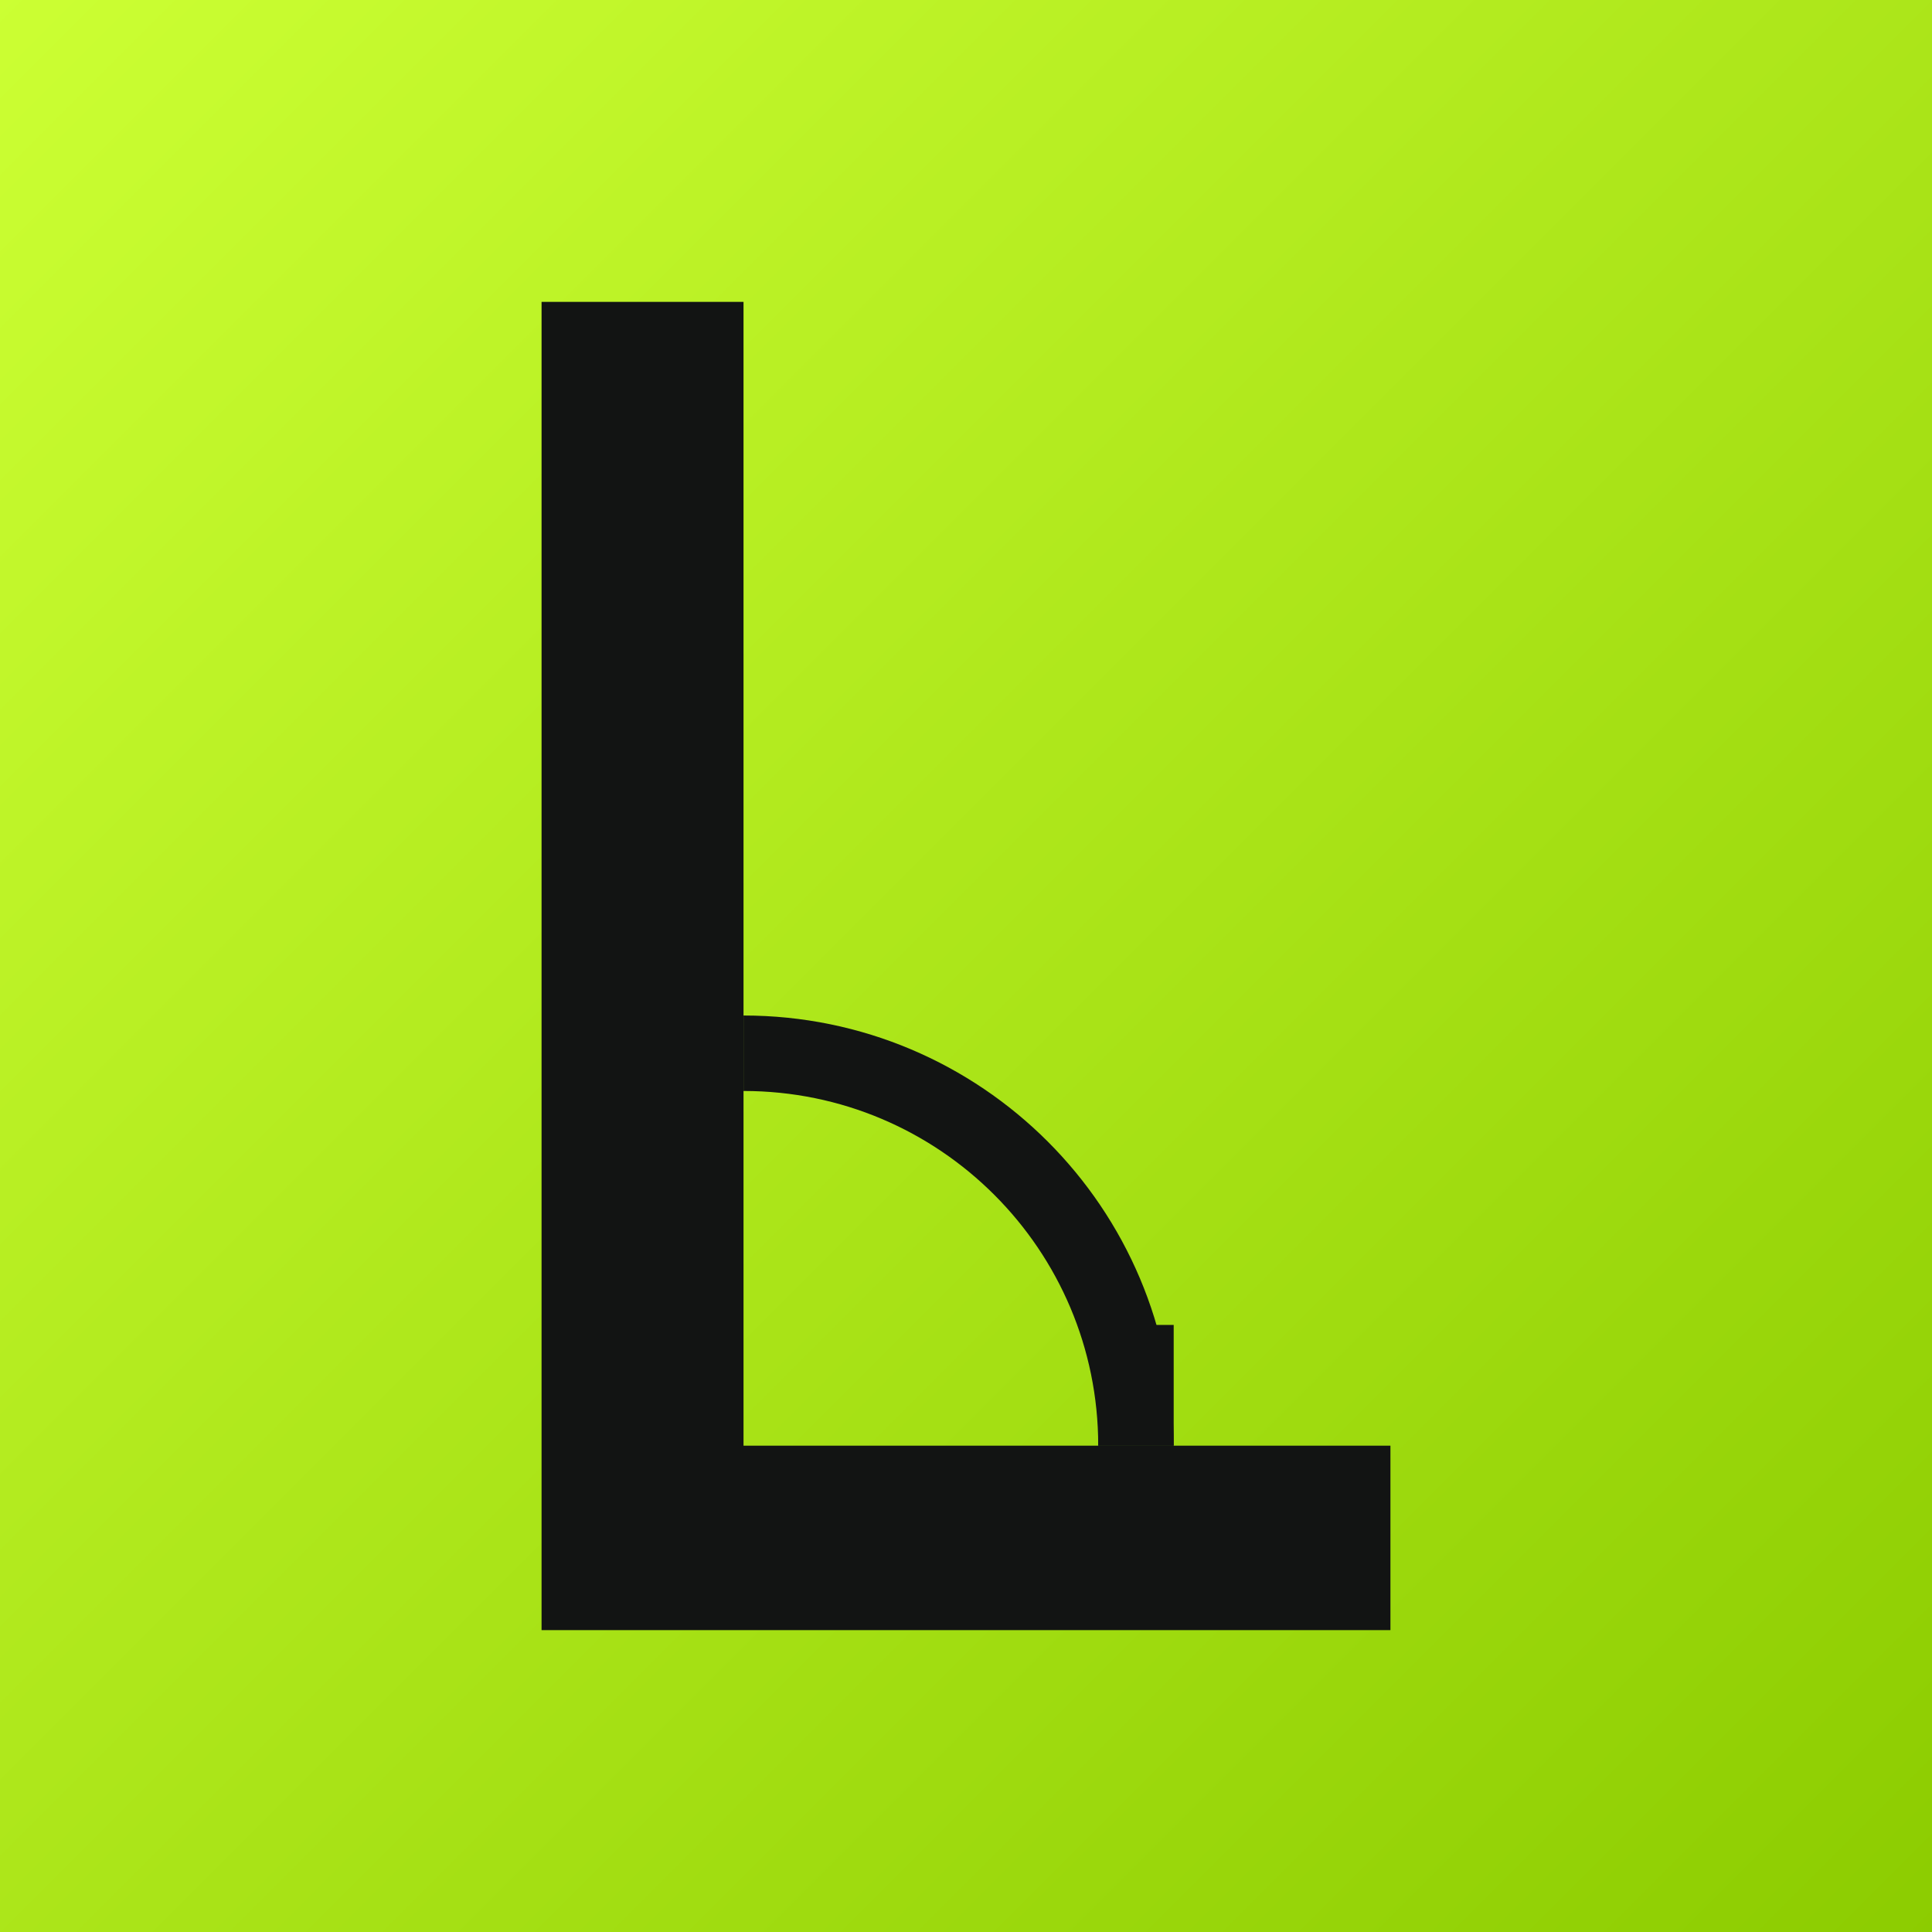
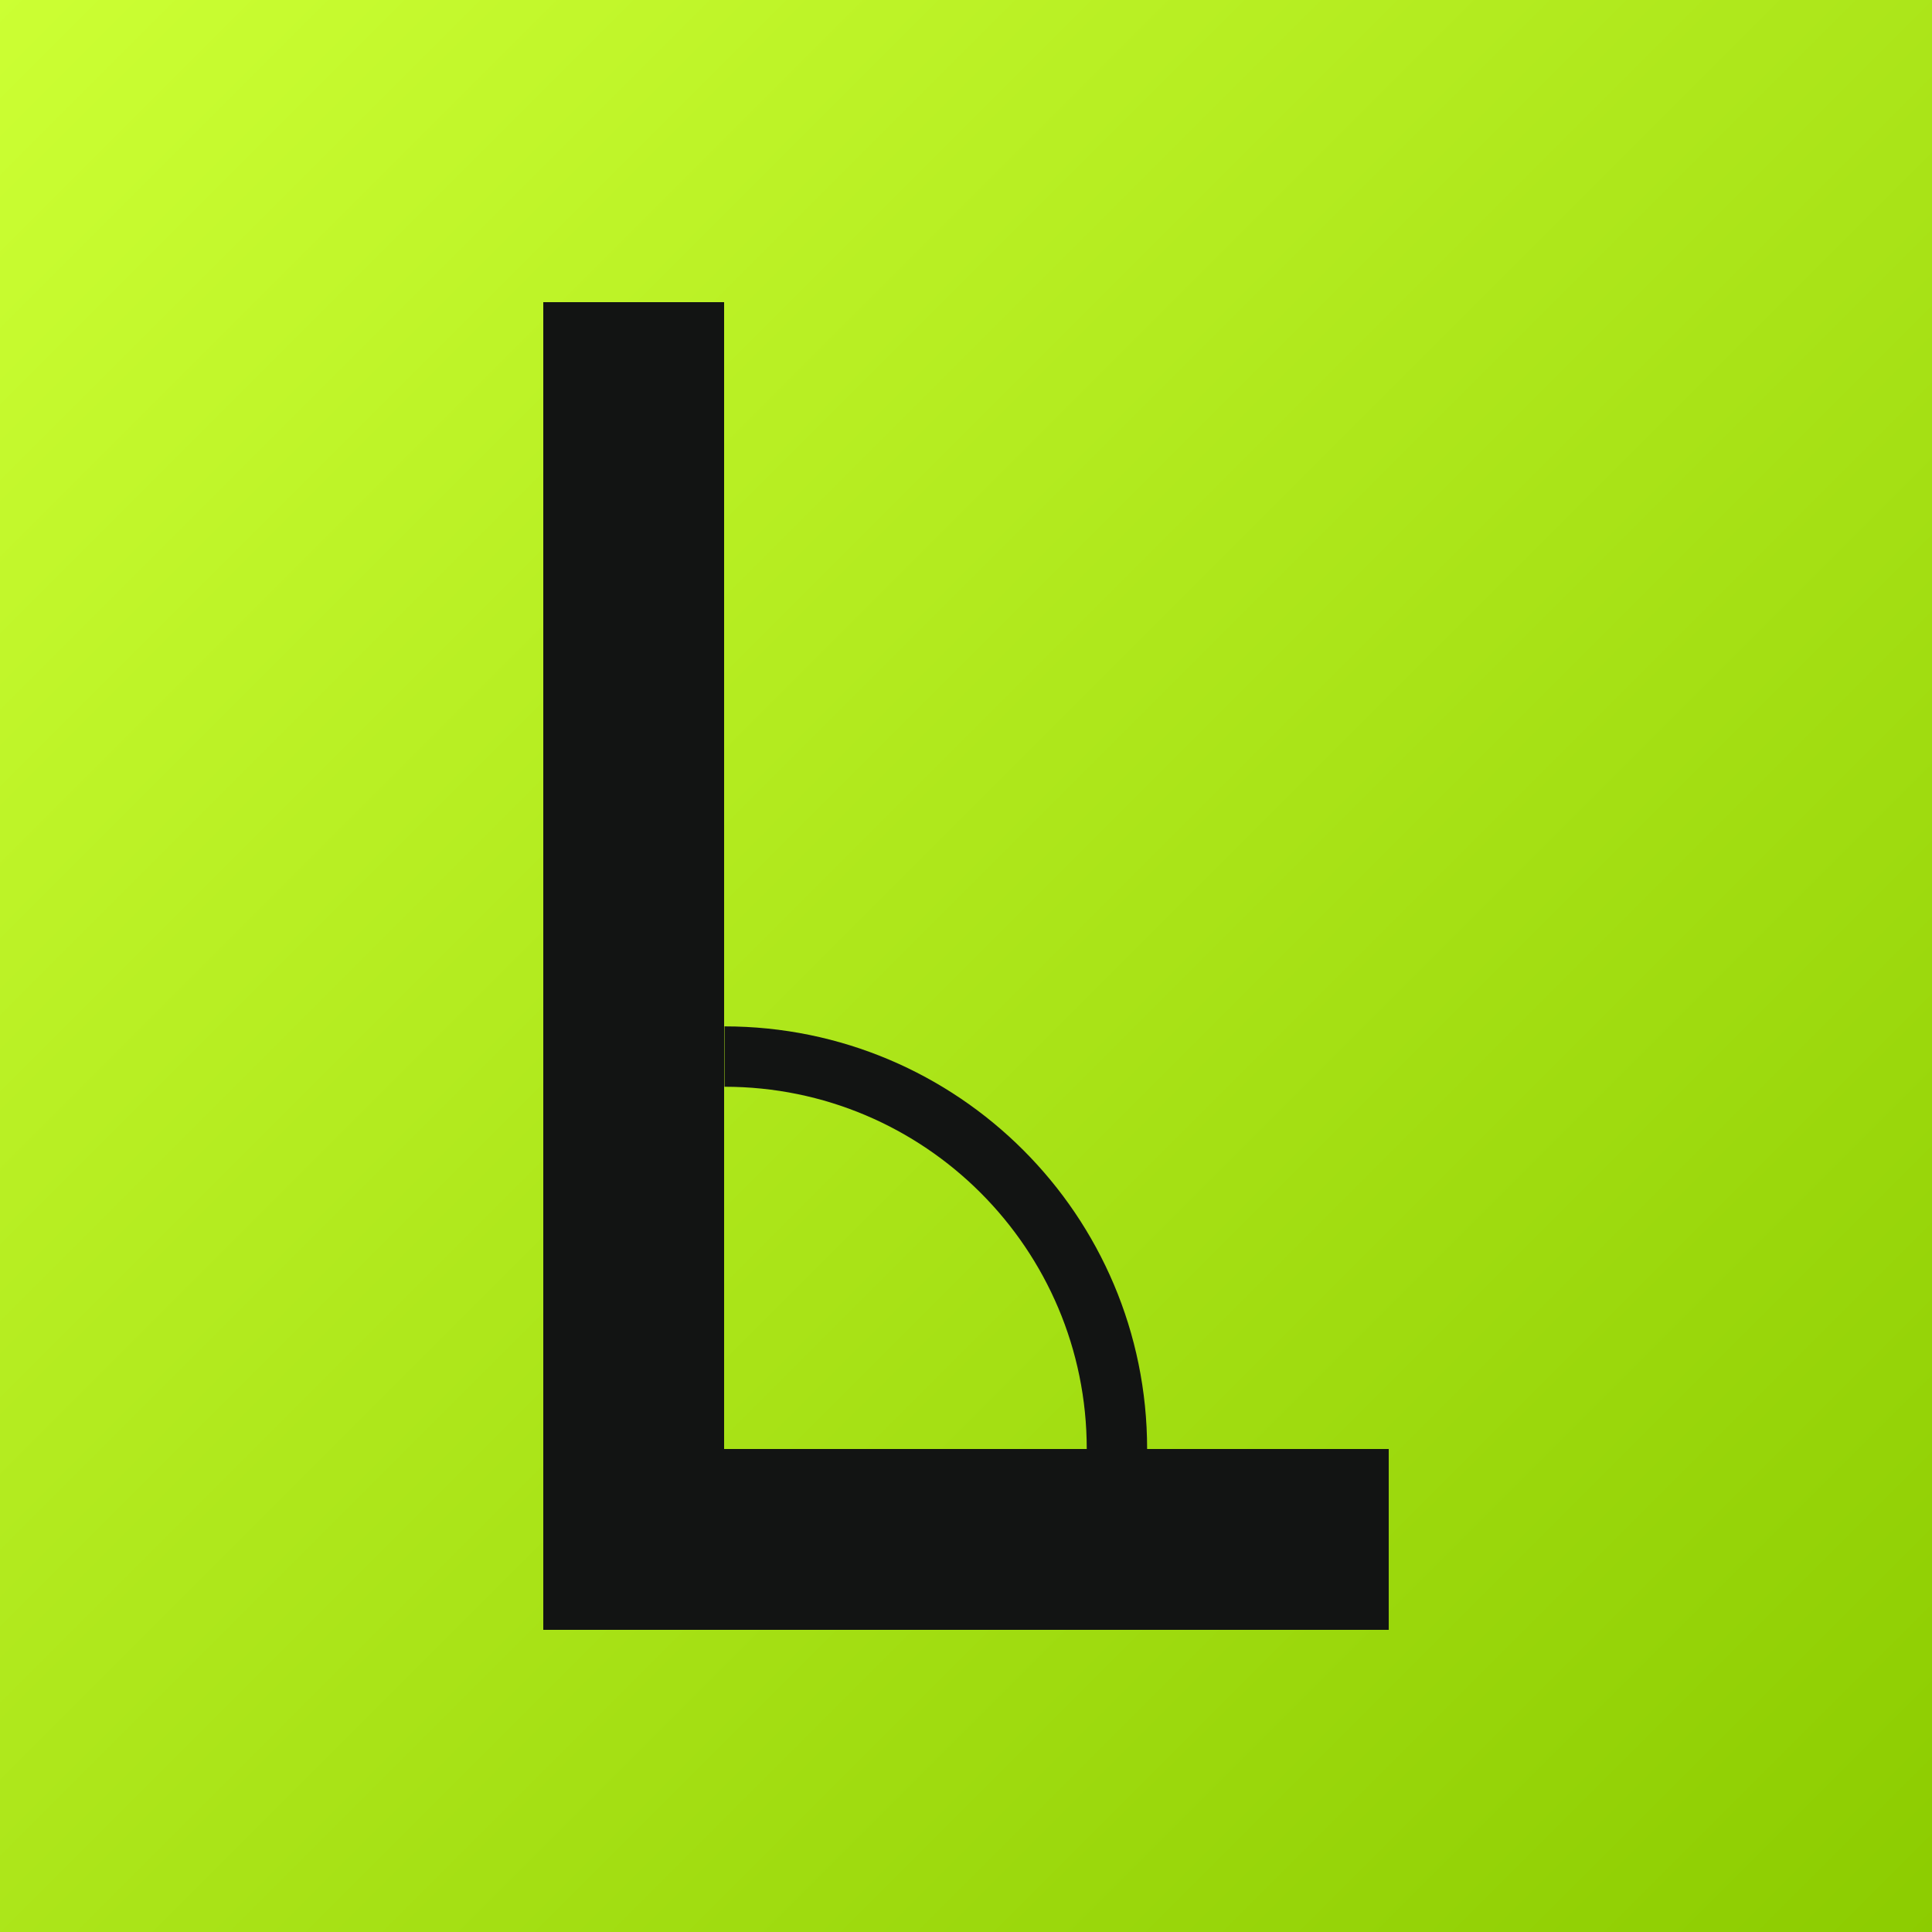
<svg xmlns="http://www.w3.org/2000/svg" viewBox="0 0 64 64" width="64" height="64">
  <defs>
    <linearGradient id="g" x1="0" y1="0" x2="1" y2="1">
      <stop offset="0" stop-color="#ccff33" />
      <stop offset="1" stop-color="#8ccc00" />
    </linearGradient>
  </defs>
  <rect width="64" height="64" fill="url(#g)" />
  <g>
-     <g fill="none" stroke="#121413" stroke-width="2.5">
-       <path d="M24.63 34.89a13 13 0 0 1 13 13" />
-       <path d="M20.63 34.89h4M37.63 43.89v4" />
-     </g>
-     <path d="M17.94 54V10H24.63V47.89H46.06V54Z" fill="#121413" />
+     <path d="M18 10H24V48H46V54H18Z" fill="#121413" shape-rendering="crispEdges" />
+     <path d="M24 35a13 13 0 0 1 13 13" fill="none" stroke="#121413" stroke-width="2" />
  </g>
</svg>
